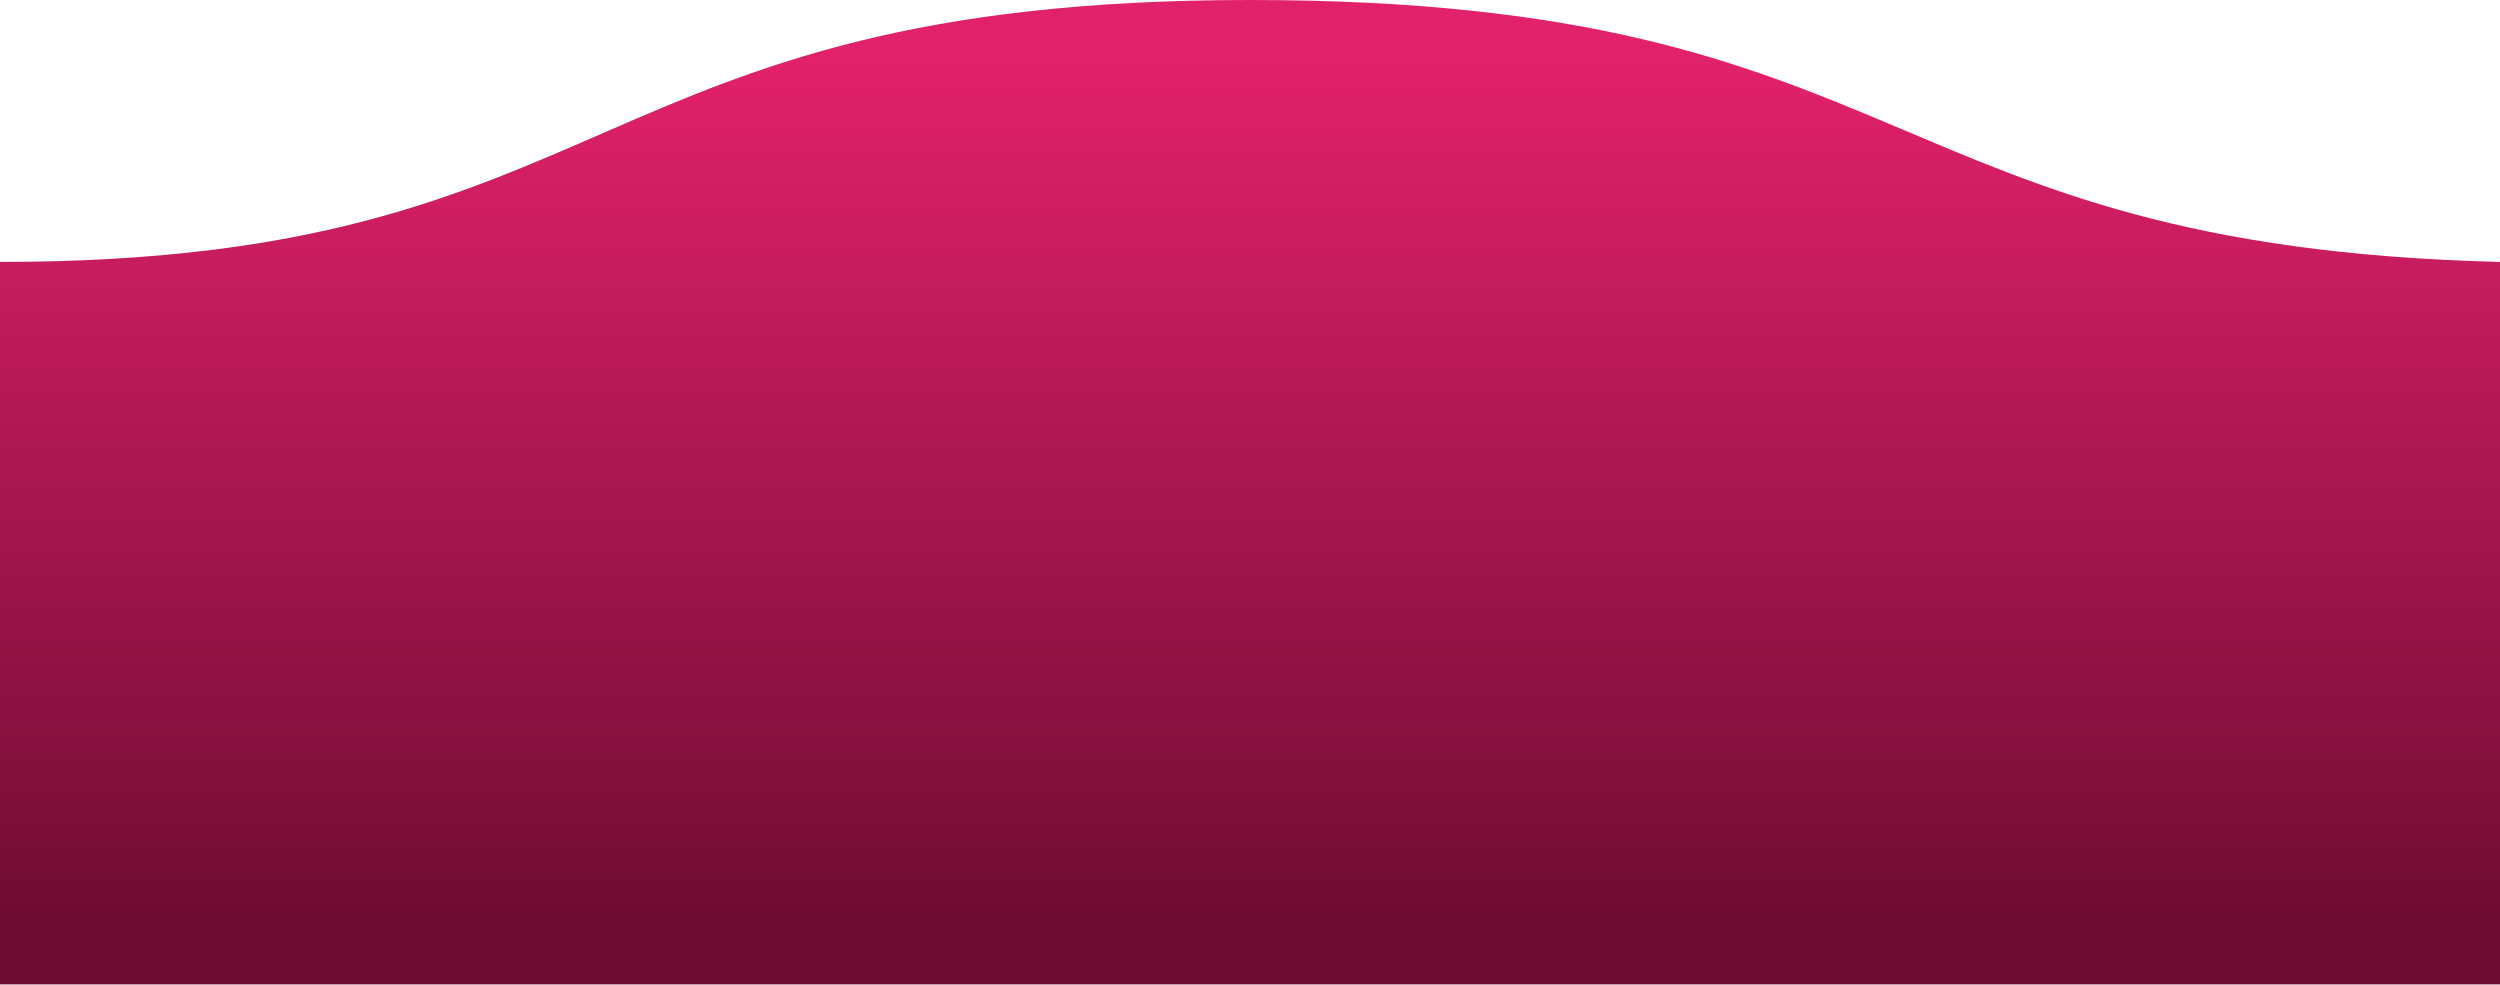
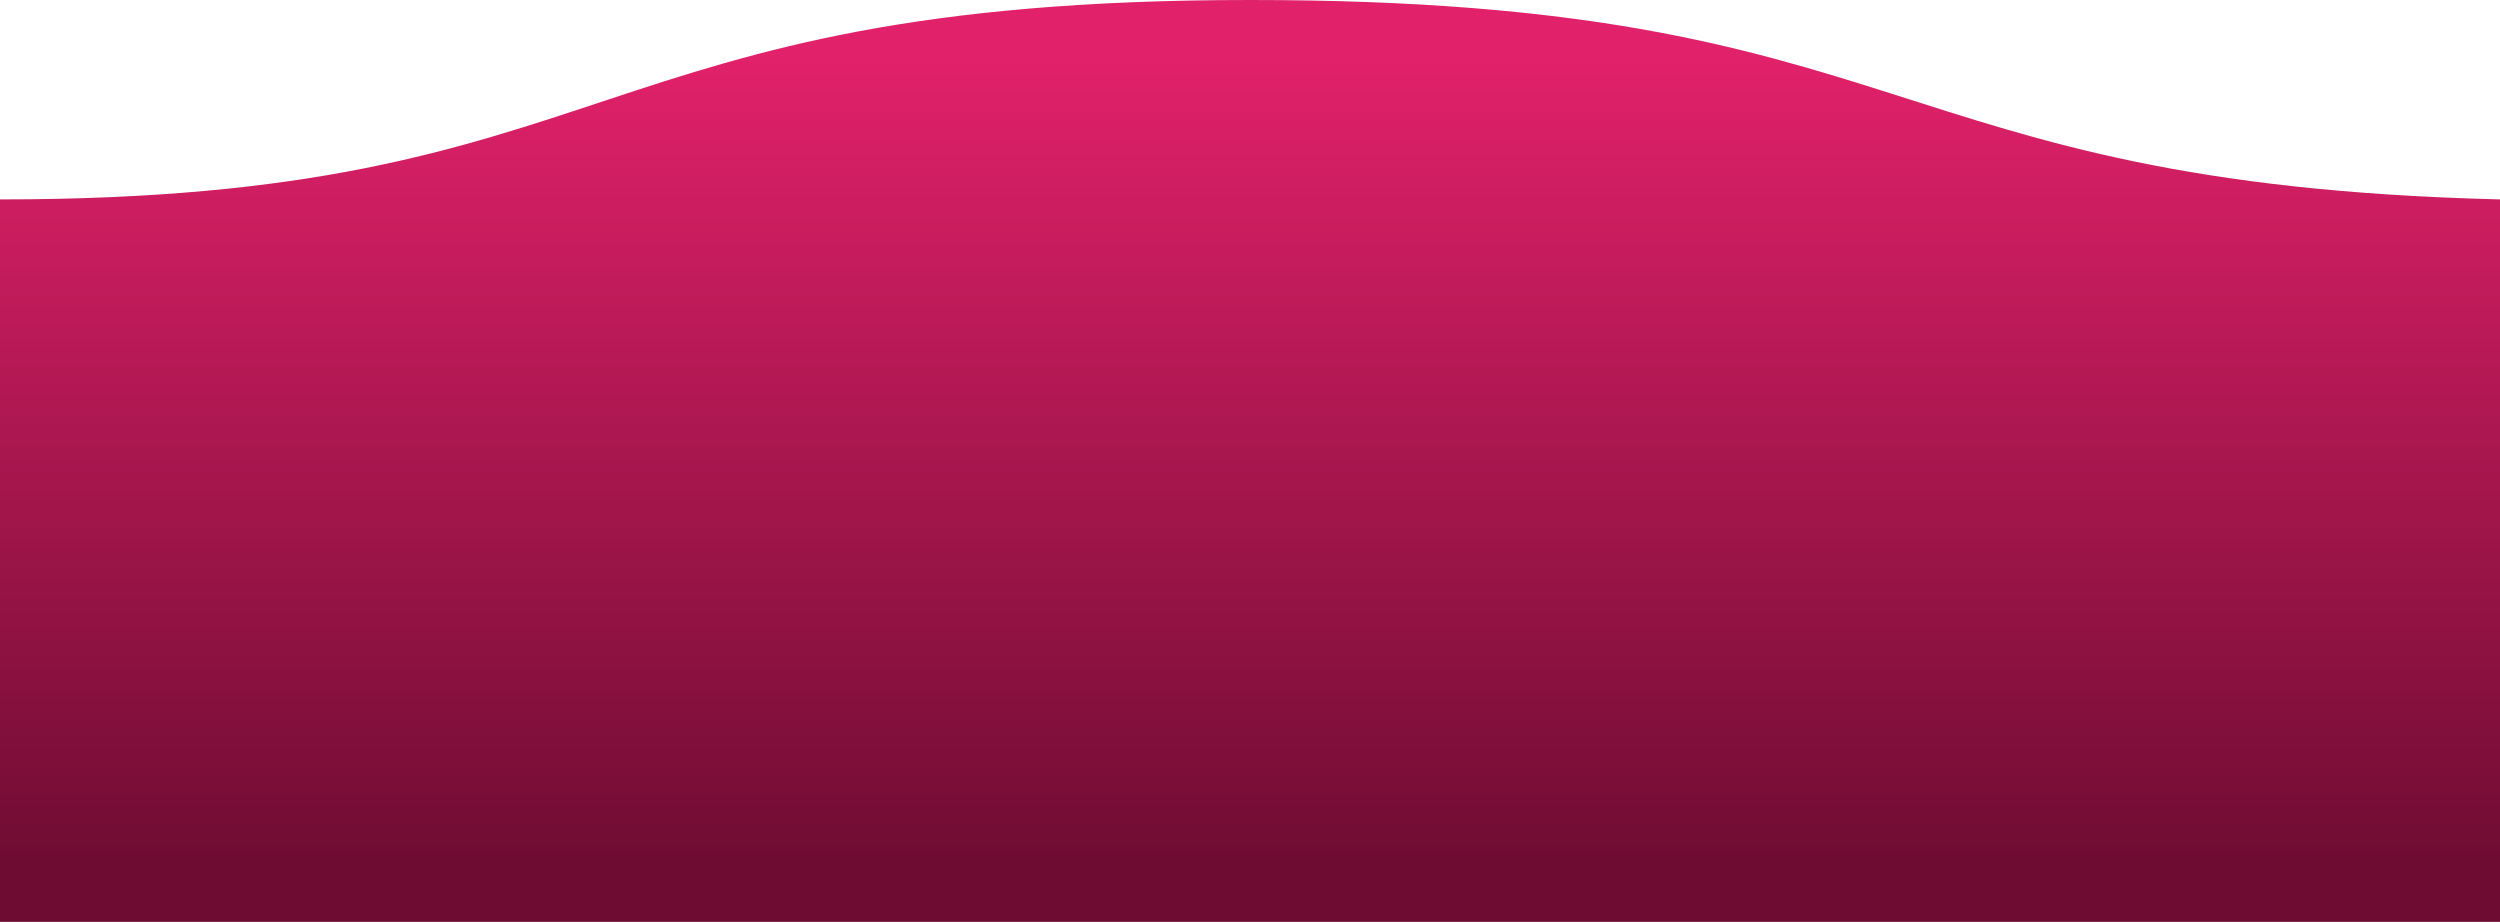
- <svg xmlns="http://www.w3.org/2000/svg" height="630" viewBox="0 0 1600 630" width="1600">
-   <linearGradient id="a" x1="50%" x2="50%" y1="6.486%" y2="93.583%">
-     <stop offset="0" stop-color="#e1216a" />
-     <stop offset="1" stop-color="#6f0c32" />
-   </linearGradient>
-   <path d="m6667 4568.627c400 0 370.774-167.627 800-167.627s400 157.66 800 167.627v462.373h-1600c0-308.249 0-462.373 0-462.373z" fill="url(#a)" fill-rule="evenodd" transform="translate(-6667 -4401)" />
+ <svg xmlns="http://www.w3.org/2000/svg" width="1600" height="590">
+   <defs>
+     <linearGradient x1="50%" y1="6.486%" x2="50%" y2="93.583%" id="a">
+       <stop stop-color="#E1216A" offset="0%" />
+       <stop stop-color="#6F0C32" offset="100%" />
+     </linearGradient>
+   </defs>
+   <path d="M6667 4568.627c400 0 370.774-127.627 800-127.627s400 117.66 800 127.627V5031H6667v-462.373z" transform="translate(-6667 -4441)" fill="url(#a)" fill-rule="evenodd" />
</svg>
